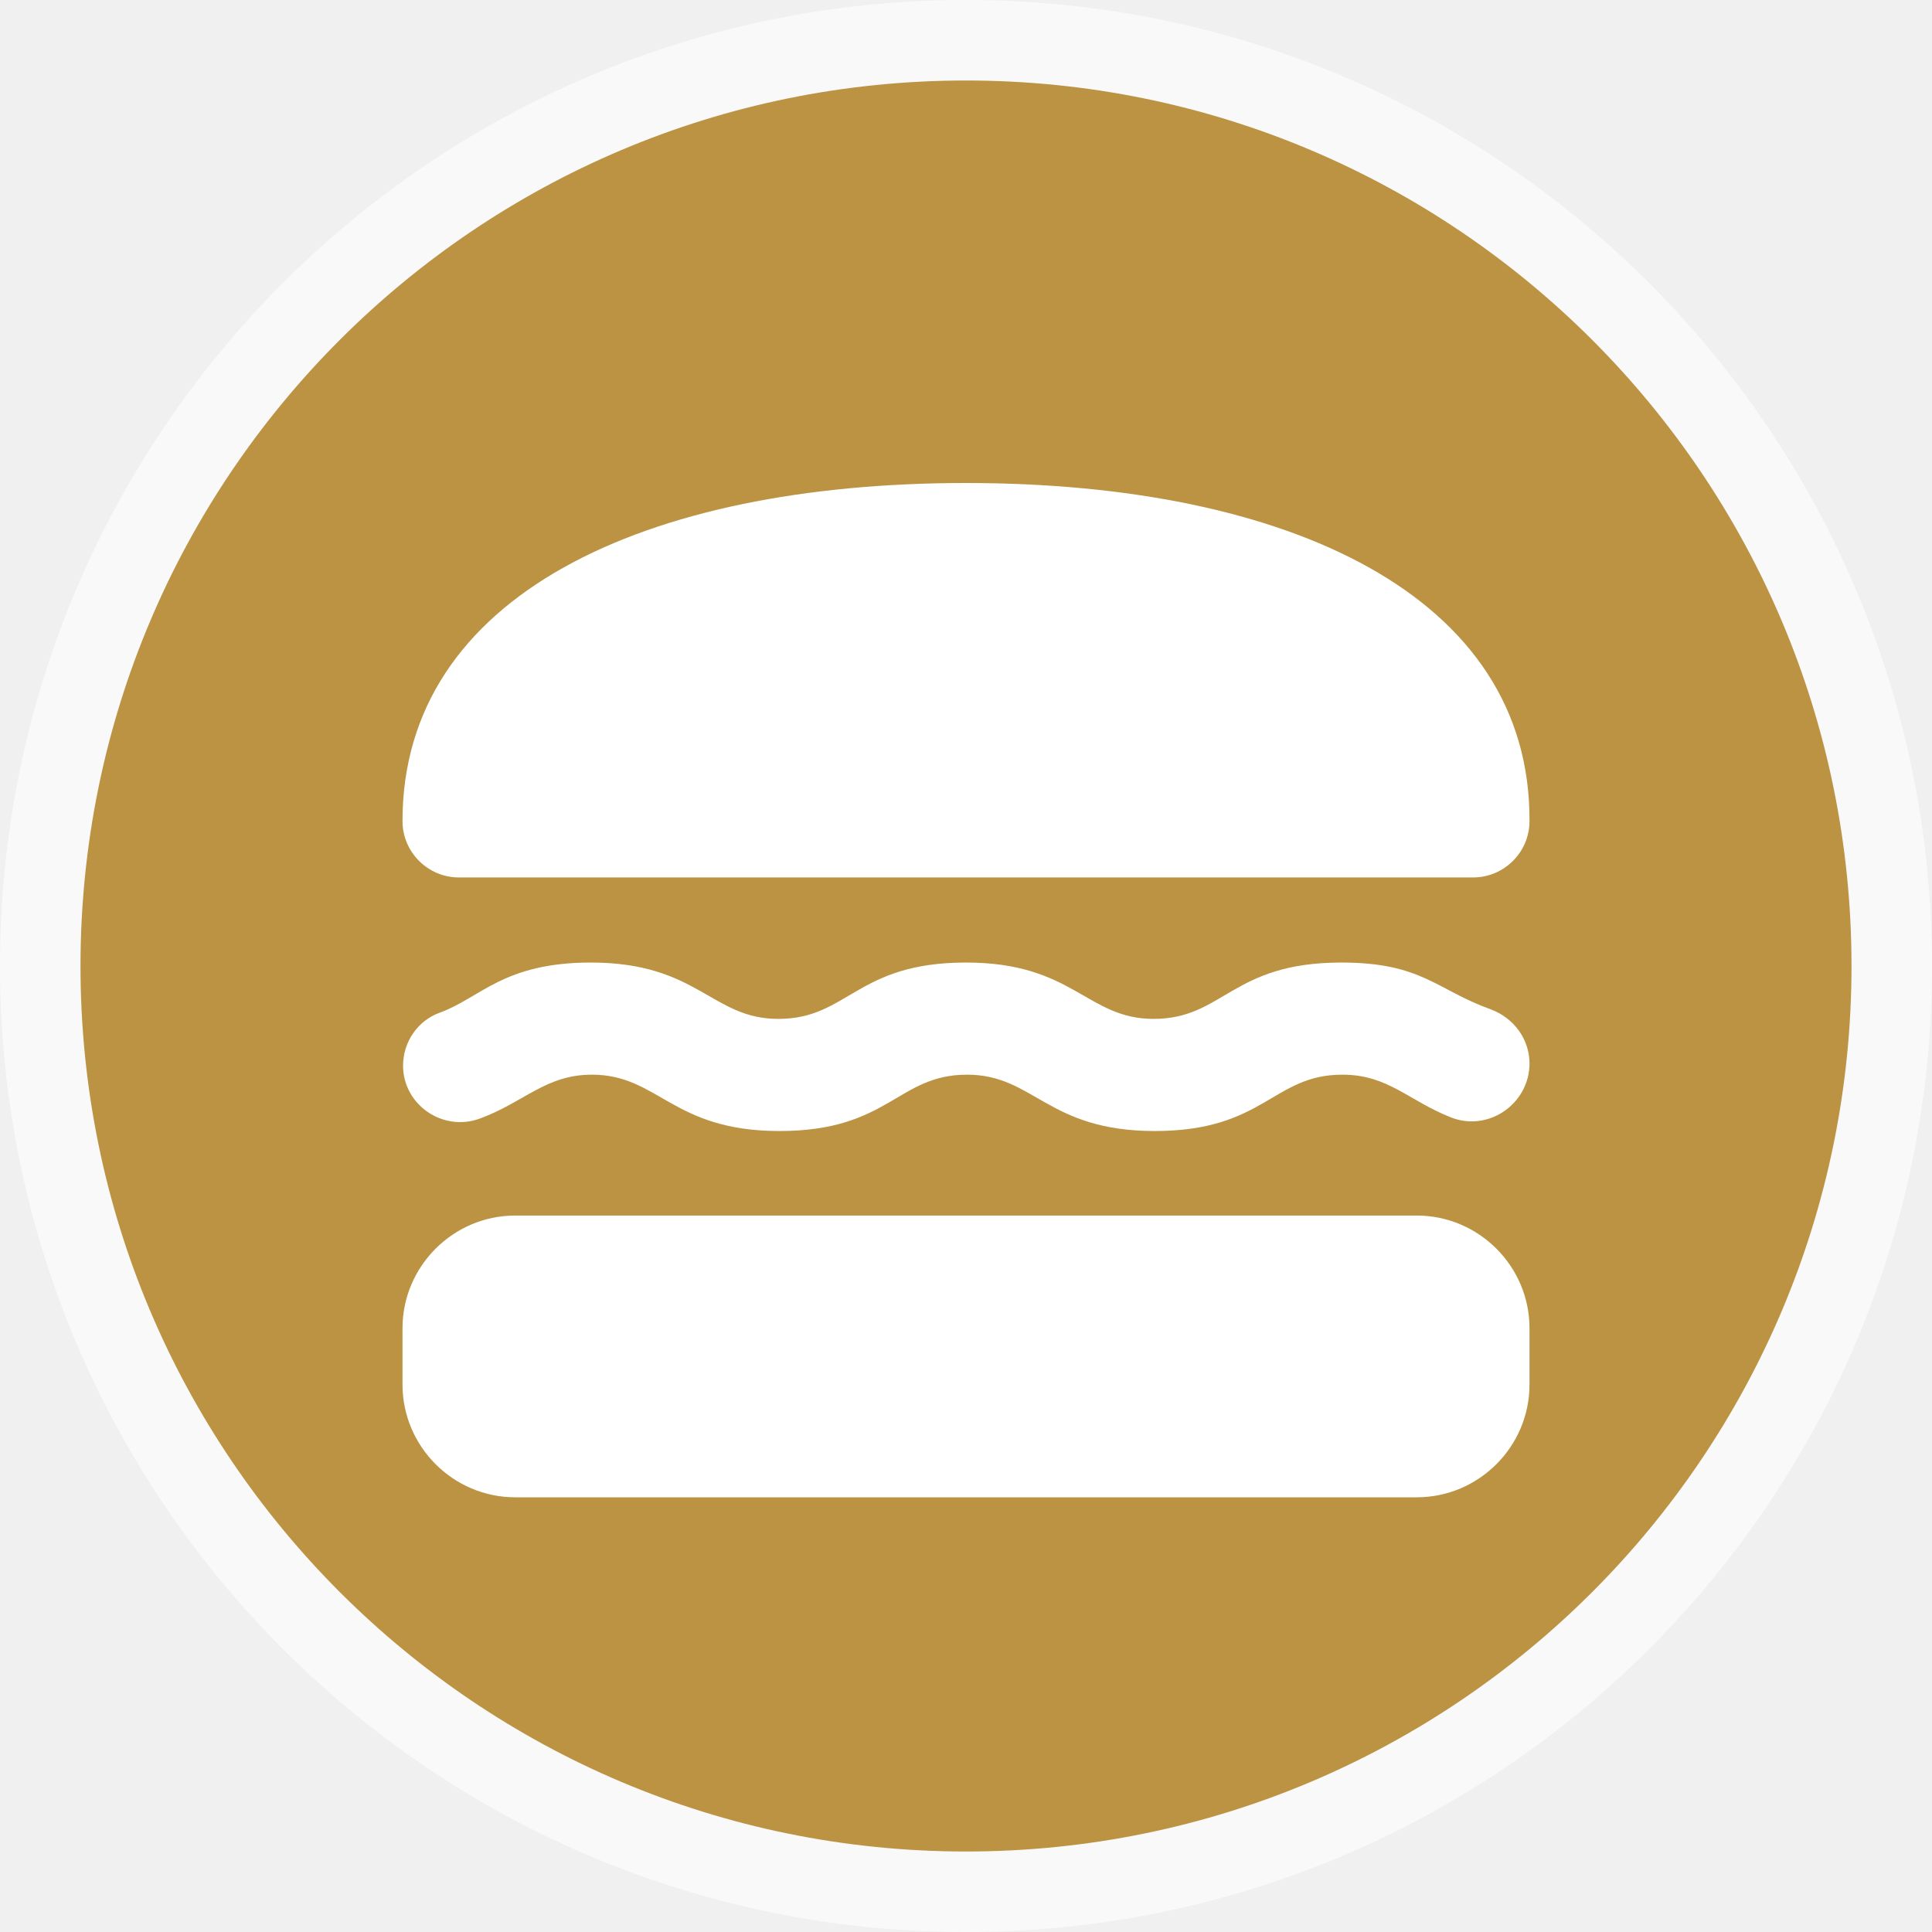
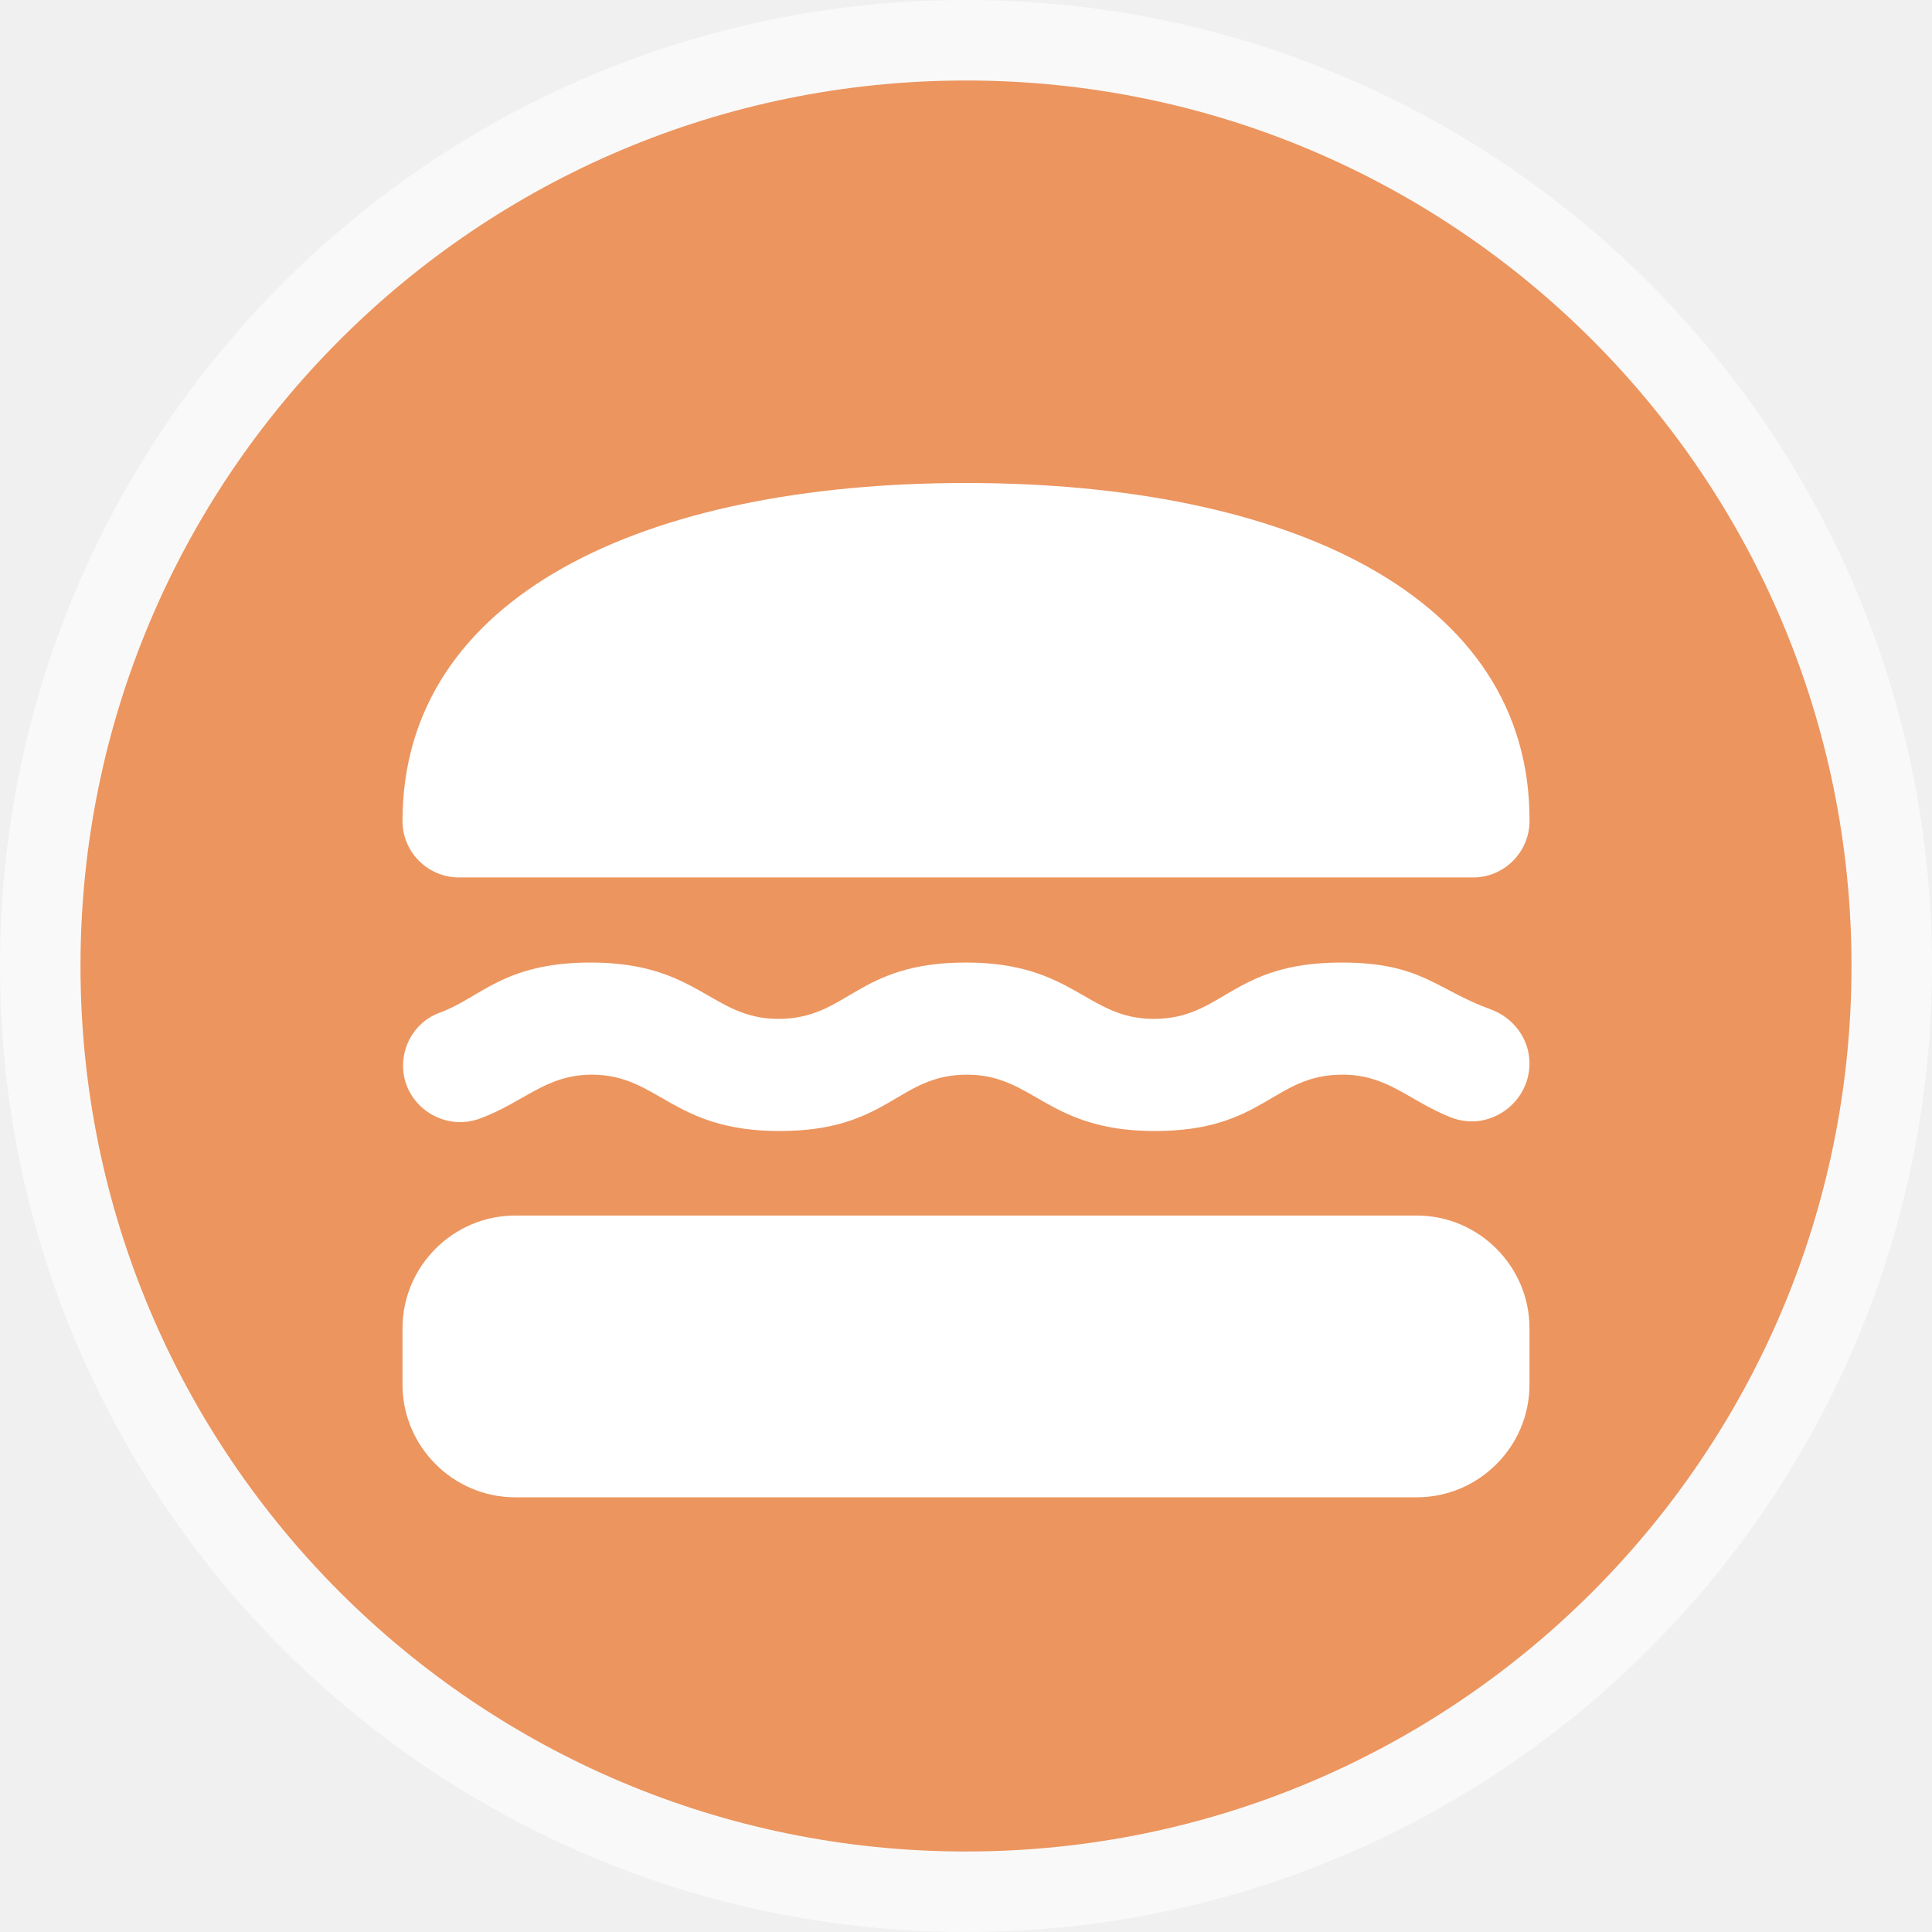
<svg xmlns="http://www.w3.org/2000/svg" version="1.1" viewBox="0 0 24 24" width="18" height="18">
  <g fill="none" fill-rule="evenodd">
    <g id="fastfood-m" fill-rule="nonzero">
      <circle id="Oval" cx="12" cy="12" r="12" fill="#fff" opacity=".6" />
-       <circle id="Oval" cx="12" cy="12" r="11" fill="#BB9342" />
+       <circle id="Oval" cx="12" cy="12" r="11" fill="#EC955E" />
      <g id="Group" transform="translate(5 6)" fill="#fff">
        <path id="Path" d="m0.959 7.896c0.553-0.203 0.819-0.546 1.393-0.546 0.833 0 0.994 0.7 2.331 0.7 1.365 0 1.463-0.7 2.331-0.7 0.833 0 0.994 0.7 2.331 0.7 1.365 0 1.463-0.7 2.331-0.7 0.567 0 0.819 0.322 1.351 0.532 0.469 0.182 0.973-0.175 0.973-0.672 0-0.301-0.196-0.567-0.483-0.672-0.679-0.245-0.854-0.581-1.855-0.581-1.365 0-1.463 0.7-2.331 0.7-0.833 0-0.994-0.7-2.331-0.7-1.365 0-1.463 0.7-2.331 0.7-0.833 0-0.994-0.7-2.331-0.7-1.085 0-1.372 0.441-1.876 0.623-0.273 0.098-0.455 0.364-0.455 0.658 0 0.483 0.49 0.826 0.952 0.658z" />
        <path id="Path" d="m0 11.2c0 0.77 0.63 1.4 1.4 1.4h11.2c0.77 0 1.4-0.63 1.4-1.4v-0.7c0-0.77-0.63-1.4-1.4-1.4h-11.2c-0.77 0-1.4 0.63-1.4 1.4v0.7z" />
        <path id="Path" d="m14 4.2c0.014-2.8-2.996-4.2-7-4.2-3.997 0-7 1.4-7 4.2 0 0.385 0.315 0.7 0.7 0.7h12.6c0.385 0 0.7-0.315 0.7-0.7z" />
      </g>
    </g>
  </g>
</svg>
